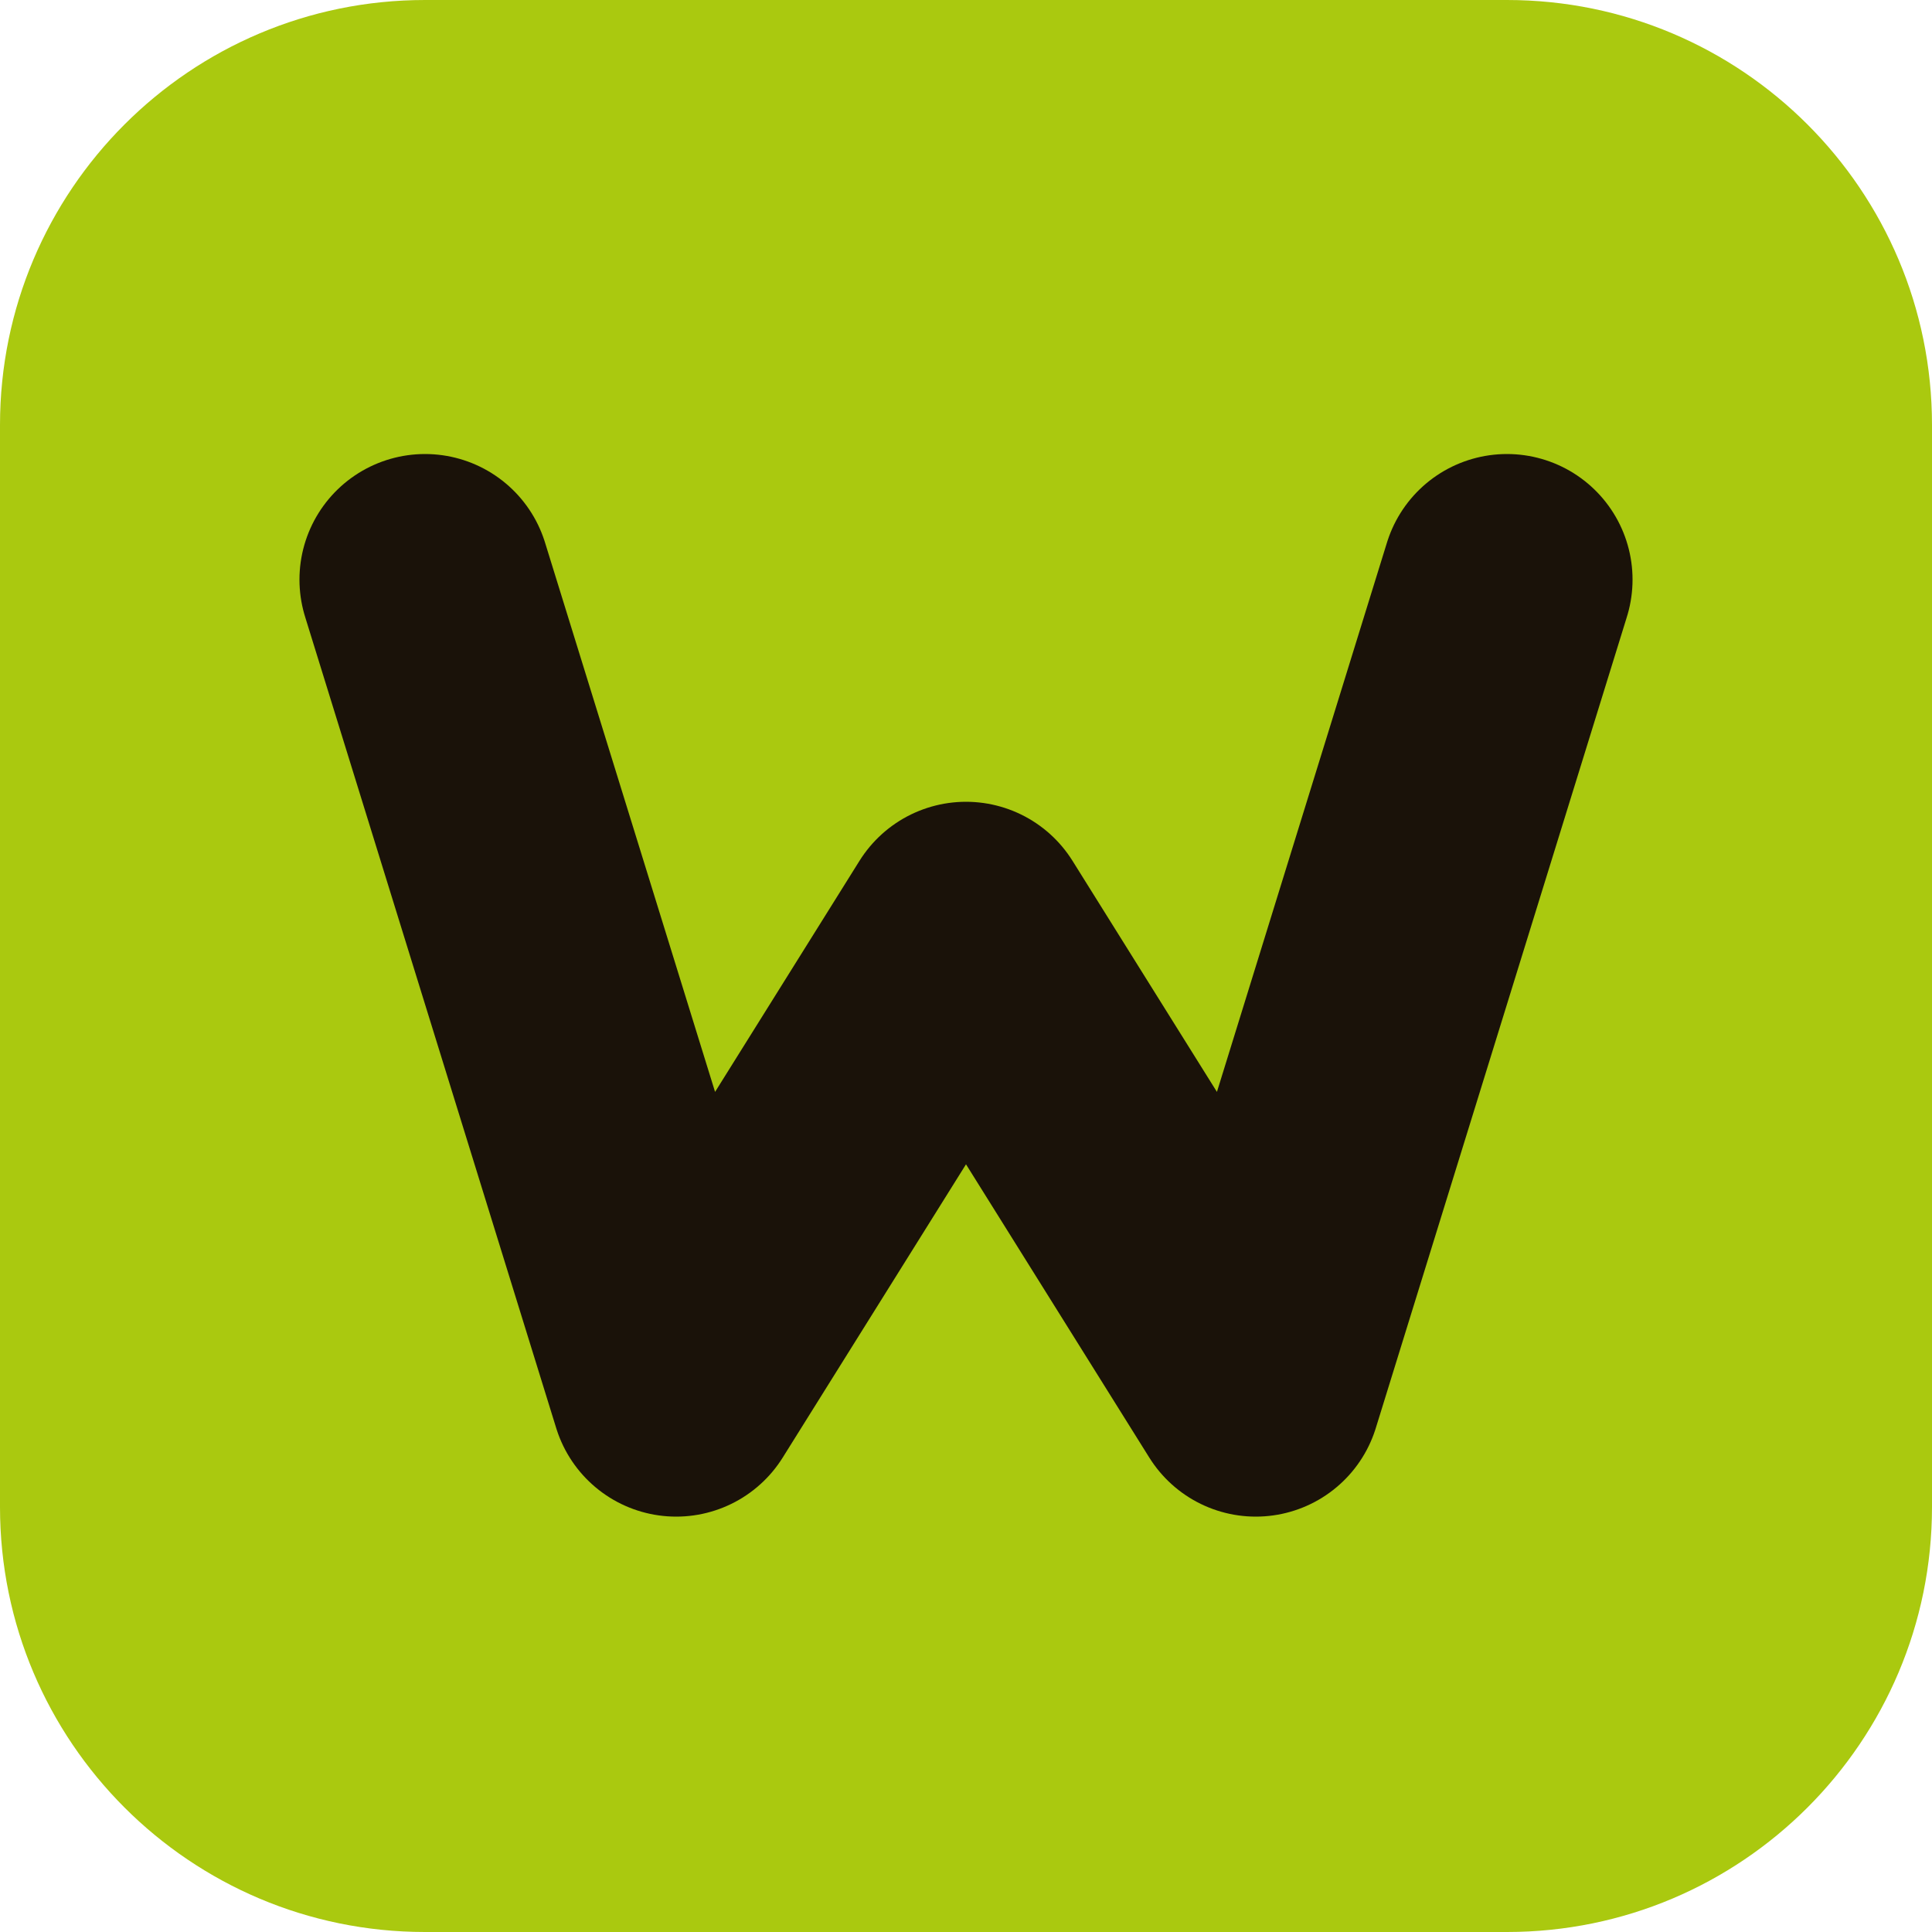
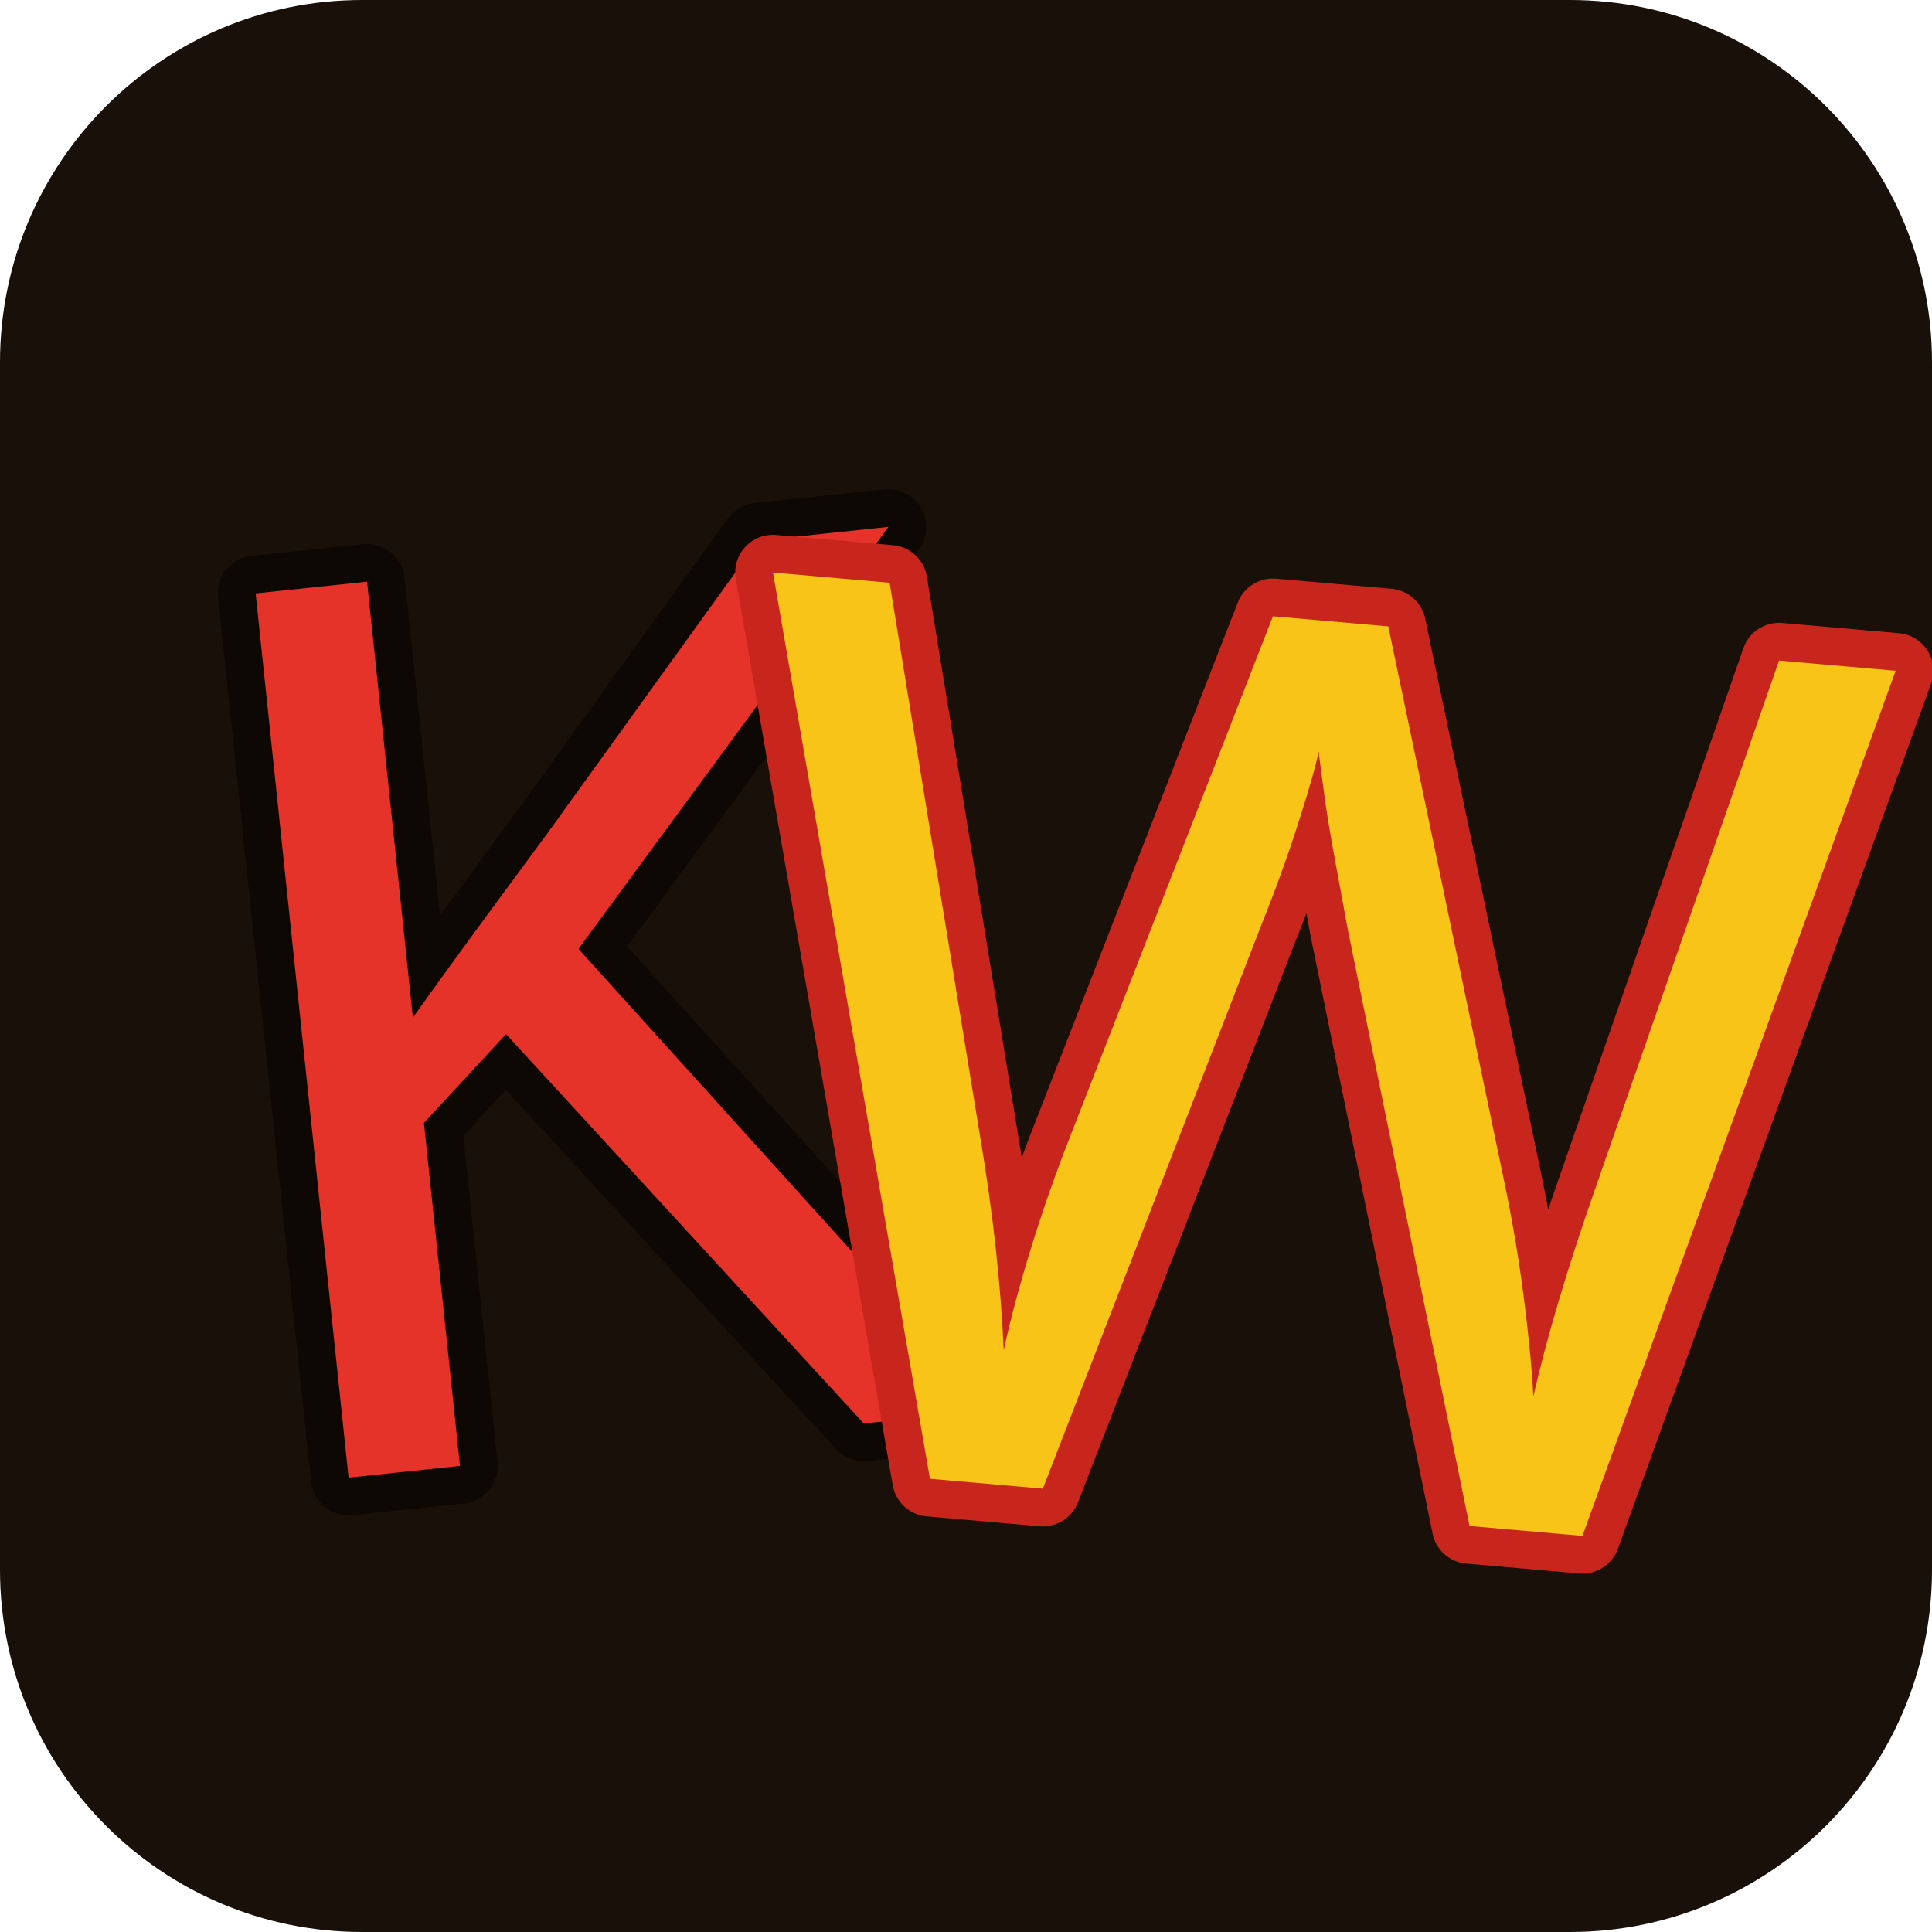
- <svg xmlns="http://www.w3.org/2000/svg" viewBox="0 0 100 100">
-   <rect width="100" height="100" rx="22" fill="#aac90f" />
-   <path d="M22 30 L35 72 L50 48 L65 72 L78 30" fill="none" stroke="#1a1209" stroke-width="13" stroke-linejoin="round" stroke-linecap="round" />
+ <svg xmlns="http://www.w3.org/2000/svg" viewBox="0 0 512 512">
+   <rect width="512" height="512" rx="96" fill="#181009" />
+   <g font-family="Impact, 'Haettenschweiler', 'Arial Narrow Bold', sans-serif" font-size="330" text-anchor="middle" paint-order="stroke" stroke-linejoin="round">
+     <text x="148" y="385" fill="#e5332a" stroke="#0d0804" stroke-width="20" transform="rotate(-6 148 250)">K</text>
+     <text x="345" y="400" fill="#f7c417" stroke="#c8261c" stroke-width="20" transform="rotate(5 345 265)">W</text>
+   </g>
</svg>
